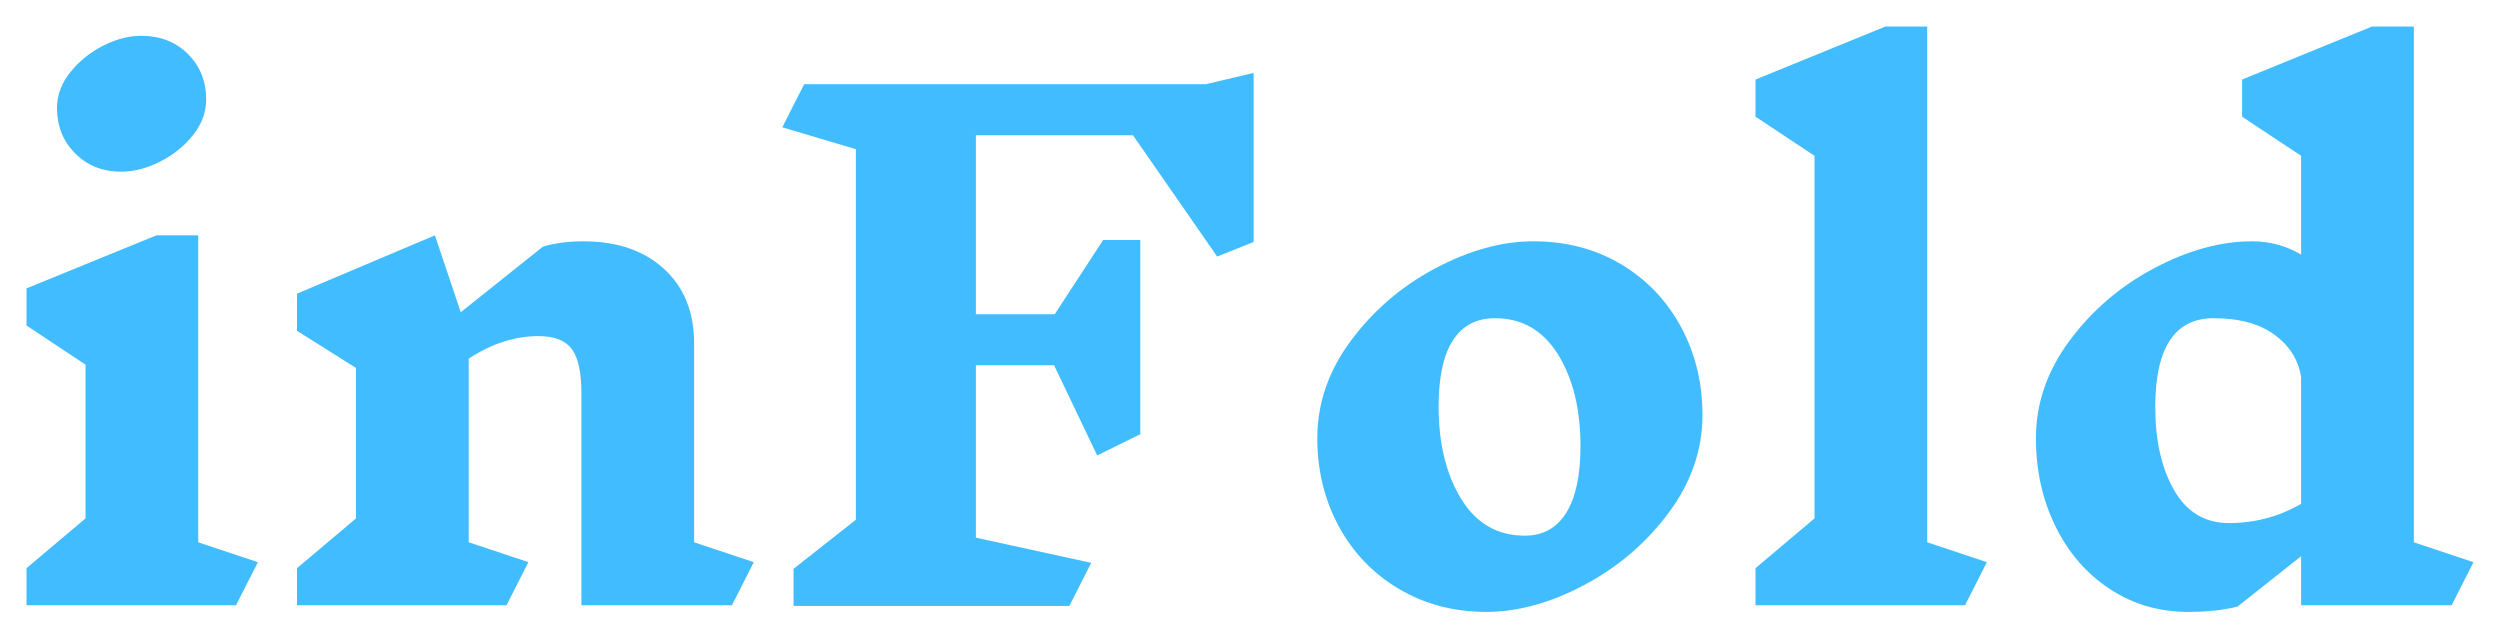
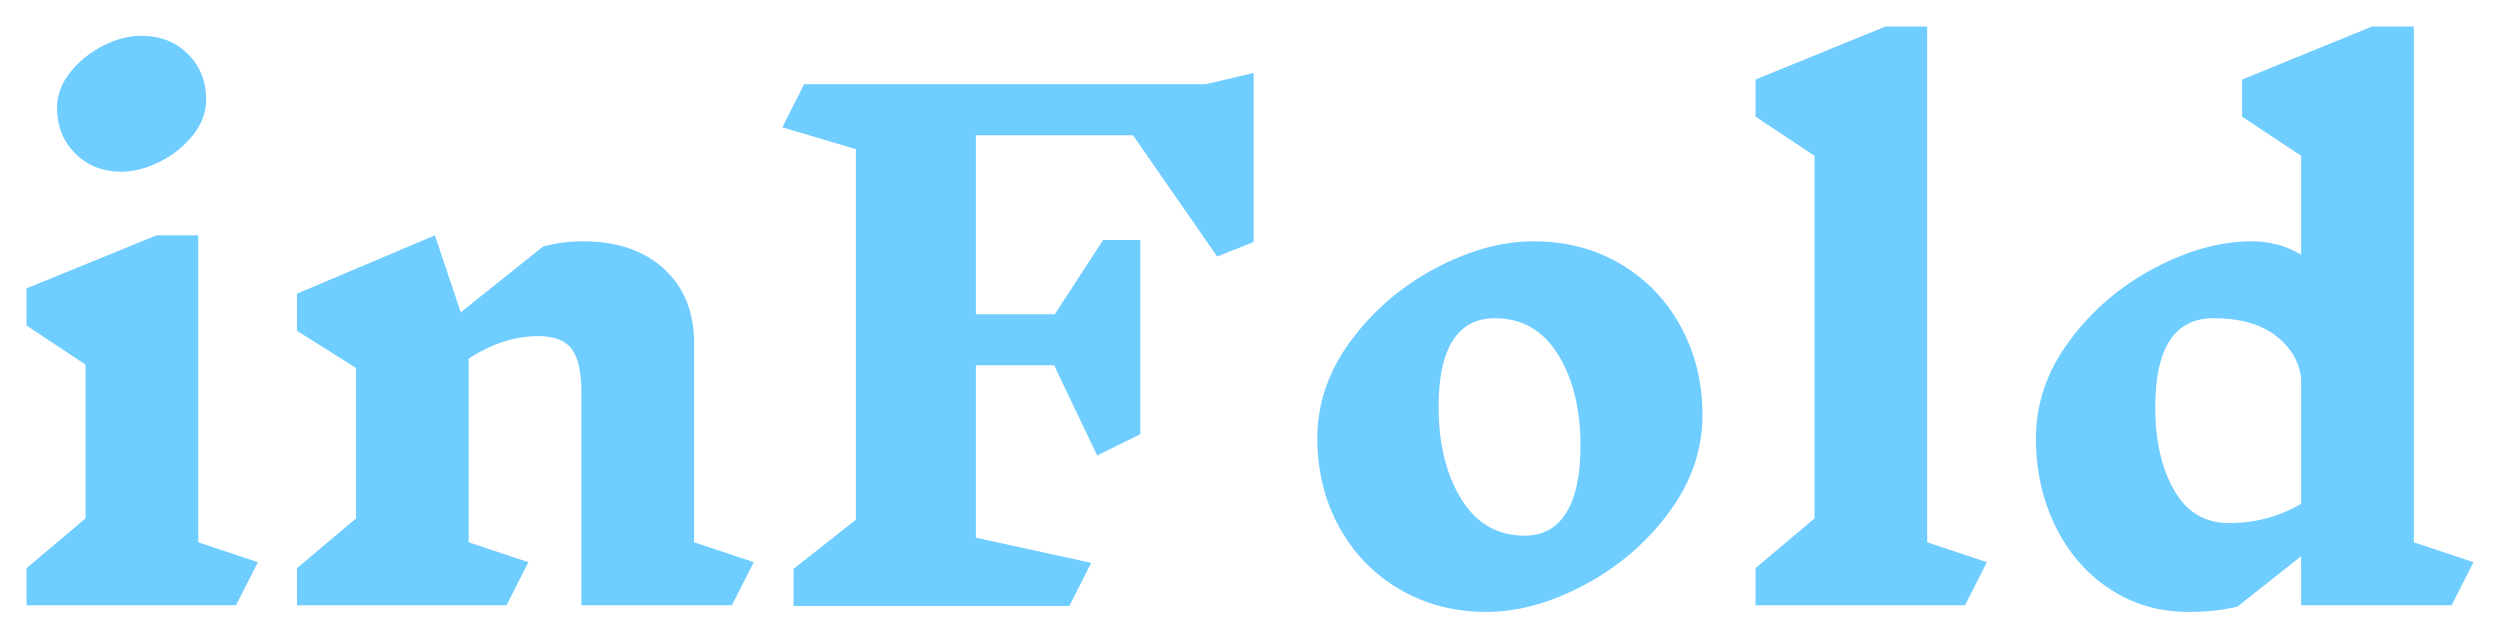
<svg xmlns="http://www.w3.org/2000/svg" viewBox="3.0 -913.0 3771.0 963.0">
-   <path fill="#40BCFF" d="M359 0H43V-56L132 -131V-363L43 -422V-478L239 -558H302V-95L392 -65ZM314 -763Q314 -734 294.0 -709.0Q274 -684 244.0 -669.0Q214 -654 186 -654Q144 -654 116.5 -681.5Q89 -709 89 -750Q89 -779 109.0 -804.0Q129 -829 158.5 -844.0Q188 -859 216 -859Q259 -859 286.5 -831.5Q314 -804 314 -763Z M1107 0H880V-320Q880 -367 865.5 -386.5Q851 -406 815 -406Q762 -406 710 -372V-95L800 -65L767 0H451V-56L540 -131V-358L451 -414V-470L659 -558L698 -442L822 -541Q849 -549 883 -549Q959 -549 1004.5 -507.5Q1050 -466 1050 -395V-95L1140 -65Z M1894 -548 1839 -526 1712 -709H1475V-439H1594L1667 -551H1723V-258L1658 -226L1593 -362H1475V-102L1649 -64L1616 1H1200V-55L1294 -129V-688L1183 -721L1216 -786H1822L1894 -803Z M2571 -287Q2571 -208 2520.0 -139.5Q2469 -71 2392.5 -30.5Q2316 10 2245 10Q2172 10 2113.5 -24.5Q2055 -59 2022.5 -119.0Q1990 -179 1990 -252Q1990 -331 2041.0 -399.5Q2092 -468 2168.5 -508.5Q2245 -549 2316 -549Q2390 -549 2448.0 -514.5Q2506 -480 2538.5 -420.0Q2571 -360 2571 -287ZM2173 -300Q2173 -216 2207.0 -160.5Q2241 -105 2303 -105Q2344 -105 2365.5 -139.5Q2387 -174 2387 -240Q2387 -324 2353.0 -378.5Q2319 -433 2258 -433Q2216 -433 2194.5 -399.5Q2173 -366 2173 -300Z M2967 0H2651V-56L2740 -131V-678L2651 -737V-793L2847 -873H2910V-95L3000 -65Z M3701 0H3474V-74L3378 2Q3346 10 3304 10Q3238 10 3185.5 -24.5Q3133 -59 3103.5 -119.0Q3074 -179 3074 -252Q3074 -331 3125.0 -399.5Q3176 -468 3252.5 -508.5Q3329 -549 3400 -549Q3440 -549 3474 -529V-678L3385 -737V-793L3581 -873H3644V-95L3734 -65ZM3474 -153V-344Q3468 -383 3434.0 -408.0Q3400 -433 3342 -433Q3254 -433 3254 -299Q3254 -223 3282.5 -173.5Q3311 -124 3365 -124Q3424 -124 3474 -153Z" />
+   <path fill="#6FCDFF" d="M359 0H43V-56L132 -131V-363L43 -422V-478L239 -558H302V-95L392 -65ZM314 -763Q314 -734 294.0 -709.0Q274 -684 244.0 -669.0Q214 -654 186 -654Q144 -654 116.5 -681.5Q89 -709 89 -750Q89 -779 109.0 -804.0Q129 -829 158.5 -844.0Q188 -859 216 -859Q259 -859 286.5 -831.5Q314 -804 314 -763Z M1107 0H880V-320Q880 -367 865.5 -386.5Q851 -406 815 -406Q762 -406 710 -372V-95L800 -65L767 0H451V-56L540 -131V-358L451 -414V-470L659 -558L698 -442L822 -541Q849 -549 883 -549Q959 -549 1004.5 -507.5Q1050 -466 1050 -395V-95L1140 -65Z M1894 -548 1839 -526 1712 -709H1475V-439H1594L1667 -551H1723V-258L1658 -226L1593 -362H1475V-102L1649 -64L1616 1H1200V-55L1294 -129V-688L1183 -721L1216 -786H1822L1894 -803Z M2571 -287Q2571 -208 2520.0 -139.5Q2469 -71 2392.5 -30.5Q2316 10 2245 10Q2172 10 2113.5 -24.5Q2055 -59 2022.5 -119.0Q1990 -179 1990 -252Q1990 -331 2041.0 -399.5Q2092 -468 2168.5 -508.5Q2245 -549 2316 -549Q2390 -549 2448.0 -514.5Q2506 -480 2538.5 -420.0Q2571 -360 2571 -287ZM2173 -300Q2173 -216 2207.0 -160.5Q2241 -105 2303 -105Q2344 -105 2365.5 -139.5Q2387 -174 2387 -240Q2387 -324 2353.0 -378.5Q2319 -433 2258 -433Q2216 -433 2194.5 -399.5Q2173 -366 2173 -300Z M2967 0H2651V-56L2740 -131V-678L2651 -737V-793L2847 -873H2910V-95L3000 -65Z M3701 0H3474V-74L3378 2Q3346 10 3304 10Q3238 10 3185.5 -24.5Q3133 -59 3103.5 -119.0Q3074 -179 3074 -252Q3074 -331 3125.0 -399.5Q3176 -468 3252.5 -508.5Q3329 -549 3400 -549Q3440 -549 3474 -529V-678L3385 -737V-793L3581 -873H3644V-95L3734 -65ZM3474 -153V-344Q3468 -383 3434.0 -408.0Q3400 -433 3342 -433Q3254 -433 3254 -299Q3254 -223 3282.5 -173.5Q3311 -124 3365 -124Q3424 -124 3474 -153Z" />
</svg>
